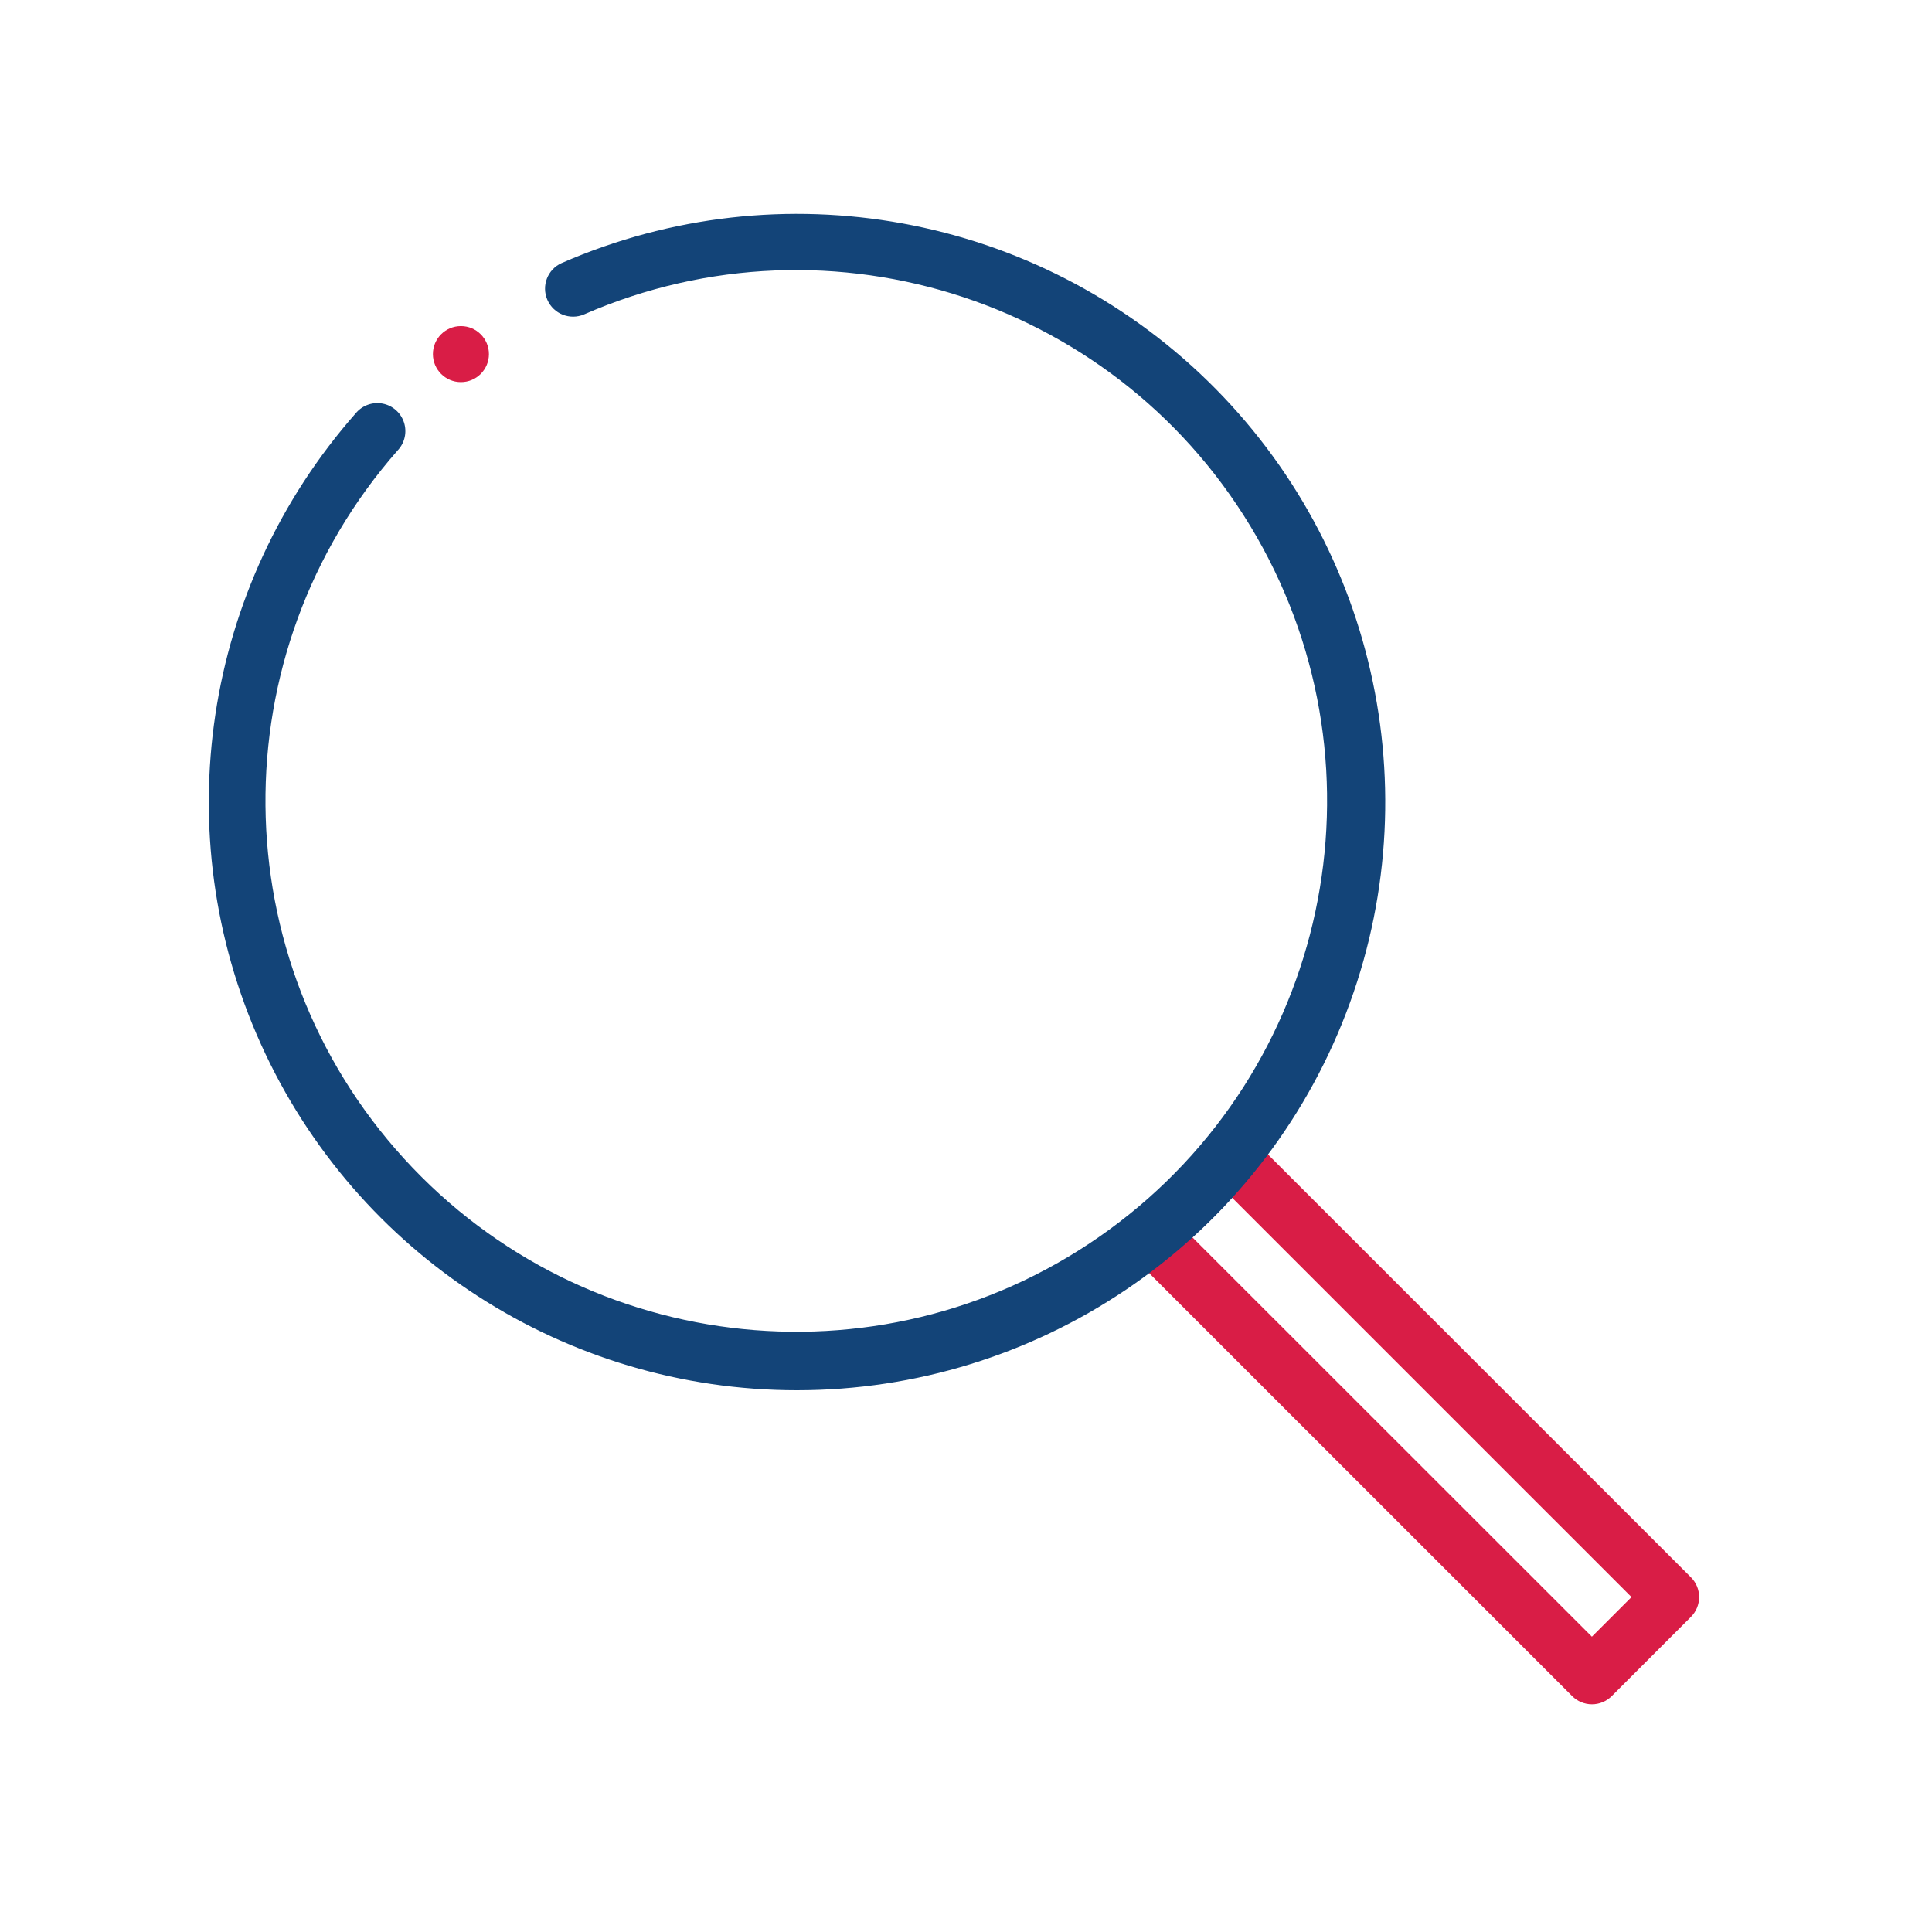
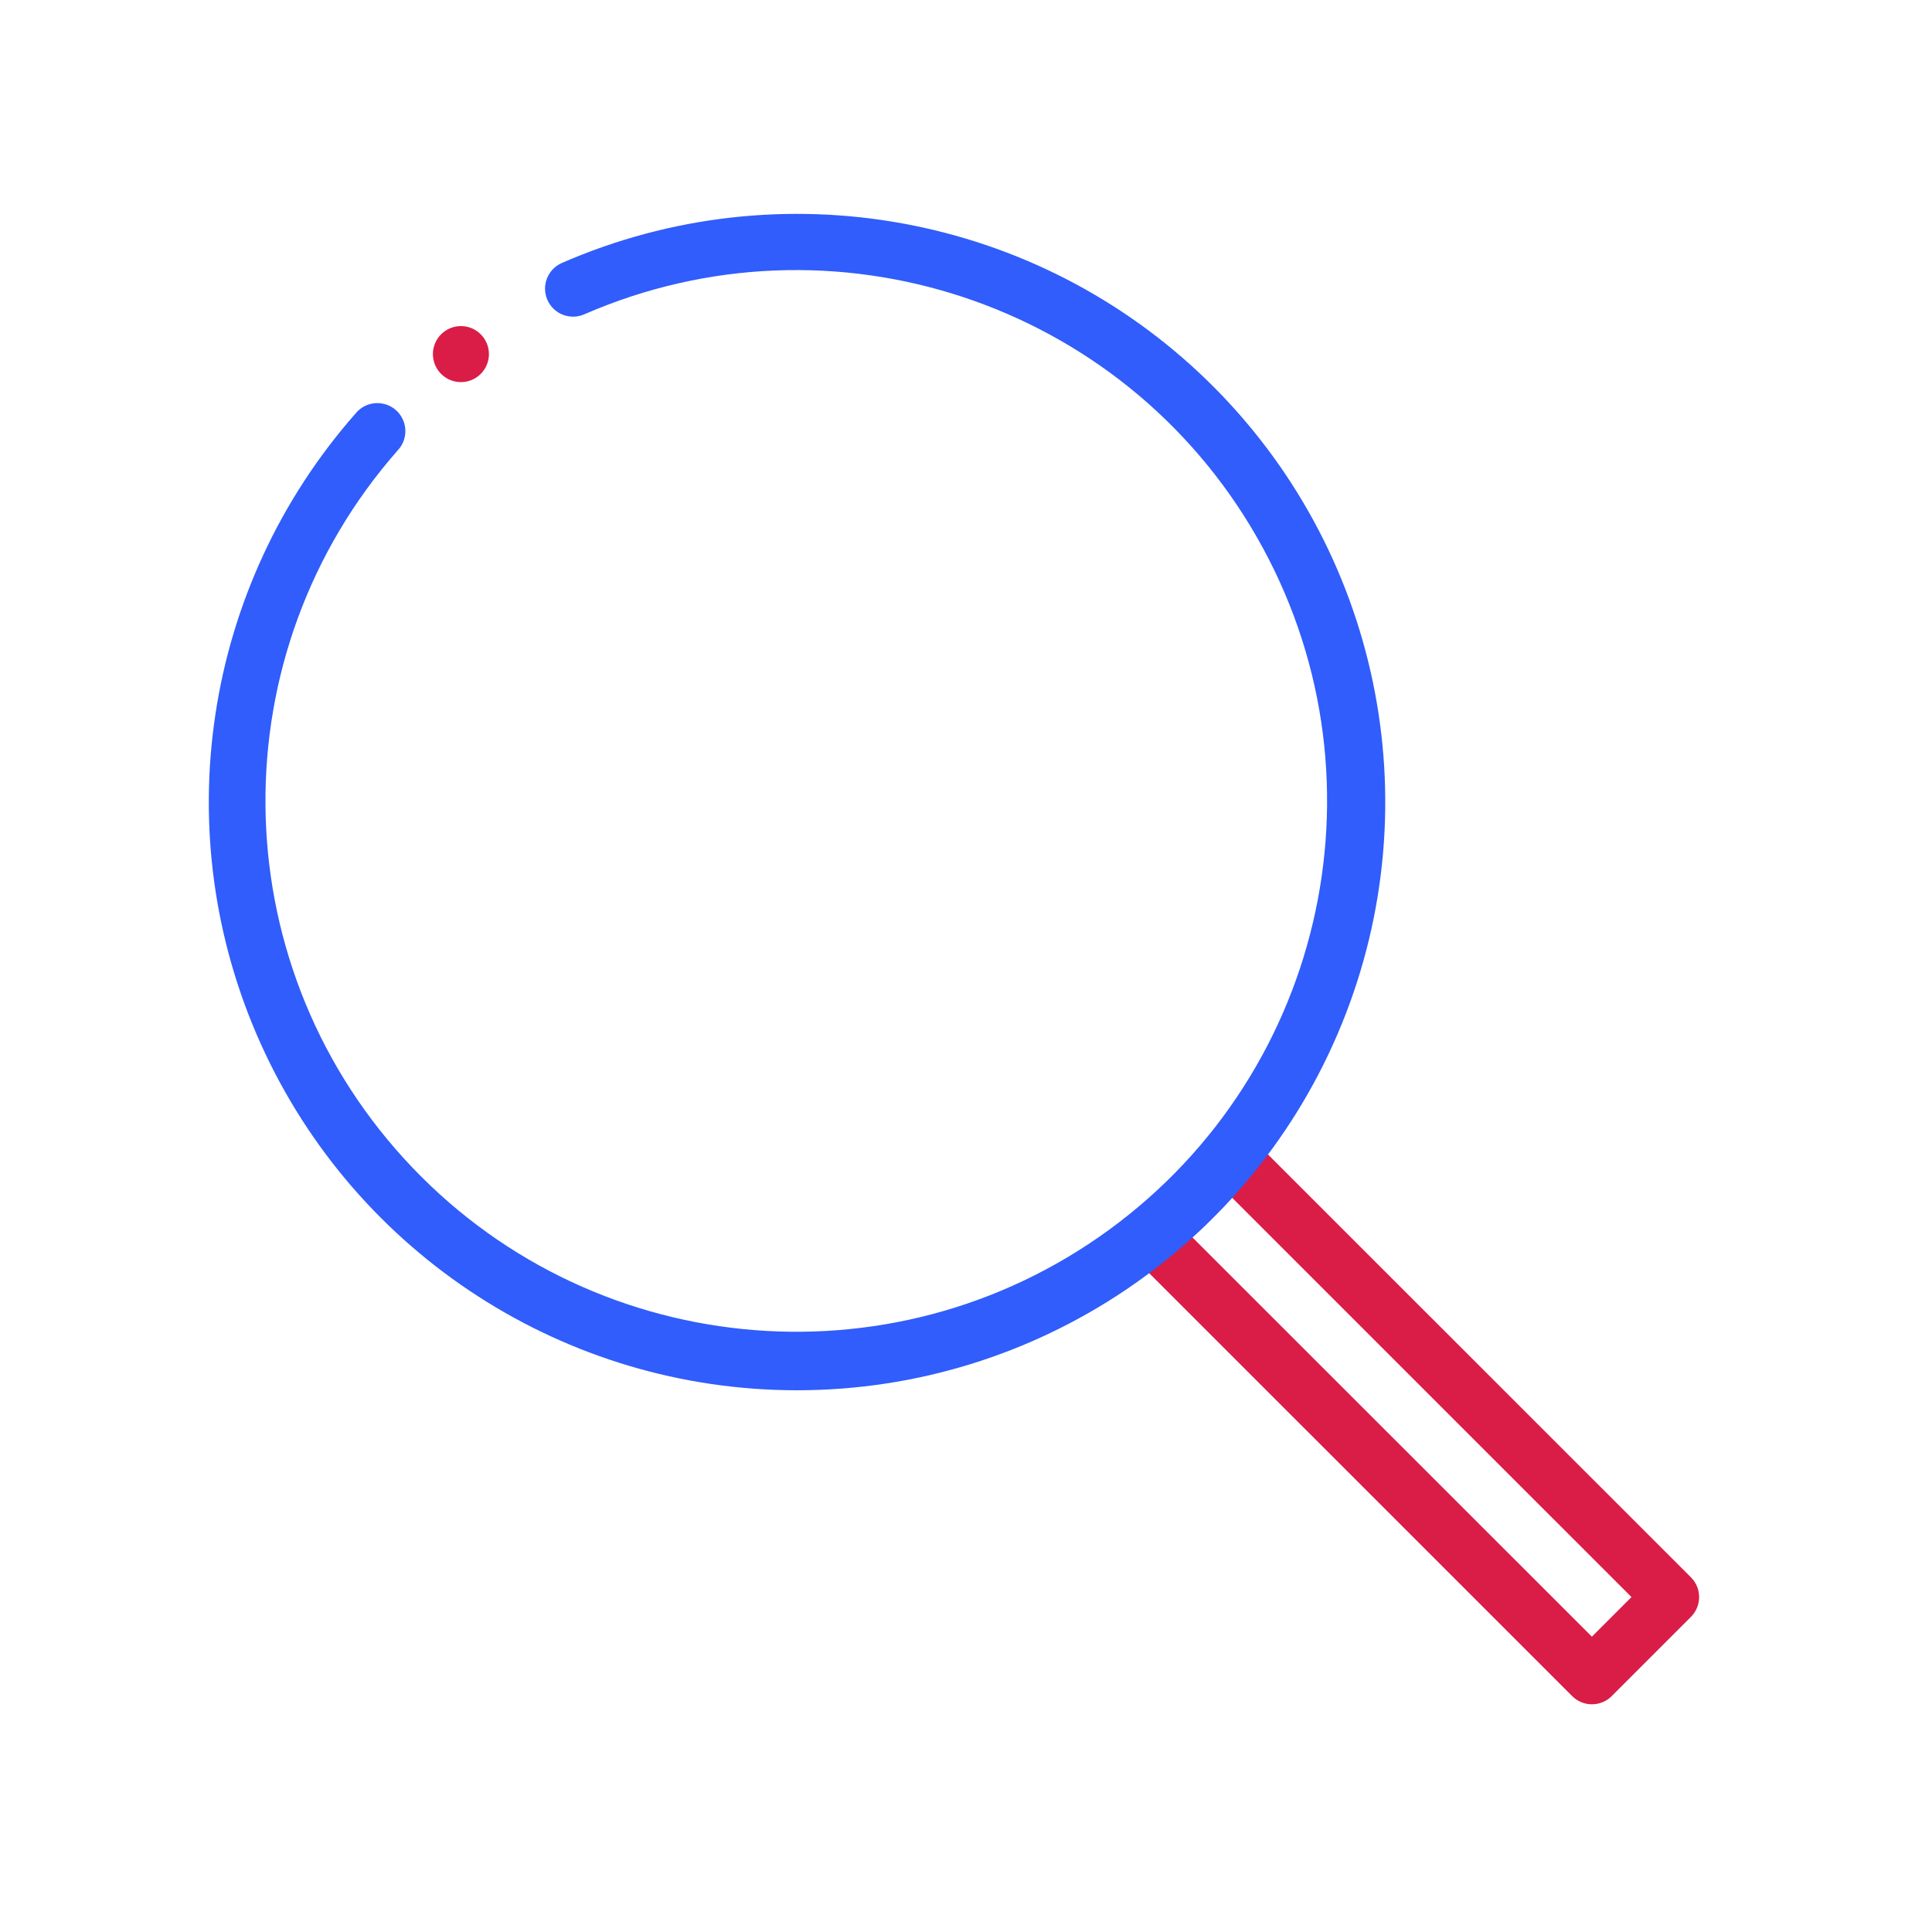
<svg xmlns="http://www.w3.org/2000/svg" id="Icon" width="70" height="70" viewBox="0 0 70 70">
  <defs>
-     <style>.cls-1,.cls-2{fill:#d91d46;fill-rule:evenodd}.cls-2{fill:#134478}</style>
+     <style>.cls-1,.cls-2{fill:#d91d46;fill-rule:evenodd}.cls-2{fill:#305dfb}</style>
  </defs>
  <path id="Shape_1389_copy_2" d="M57.677,61.75a1.011,1.011,0,0,1-.717-0.3L41,45.492a1.015,1.015,0,0,1,.075-1.5A19.451,19.451,0,0,0,43.8,41.262a1.012,1.012,0,0,1,.735-0.371,1.027,1.027,0,0,1,.768.3L61.265,57.148a1.014,1.014,0,0,1,0,1.435l-2.87,2.87A1.011,1.011,0,0,1,57.677,61.75ZM43.2,44.829L57.677,59.3l1.435-1.435L44.64,43.394Q43.957,44.143,43.2,44.829ZM16.7,11.815a1.015,1.015,0,1,1-1.015,1.015A1.015,1.015,0,0,1,16.7,11.815Z" class="cls-1" data-name="Shape 1389 copy 2" />
  <path id="Shape_1389_copy_3" d="M28.873,50.372a21.308,21.308,0,0,1-15.982-35.4,1.015,1.015,0,1,1,1.521,1.343,19.232,19.232,0,1,0,6.749-4.923,1.015,1.015,0,0,1-.813-1.86A21.311,21.311,0,1,1,28.873,50.372Z" class="cls-2" data-name="Shape 1389 copy 3" />
</svg>
